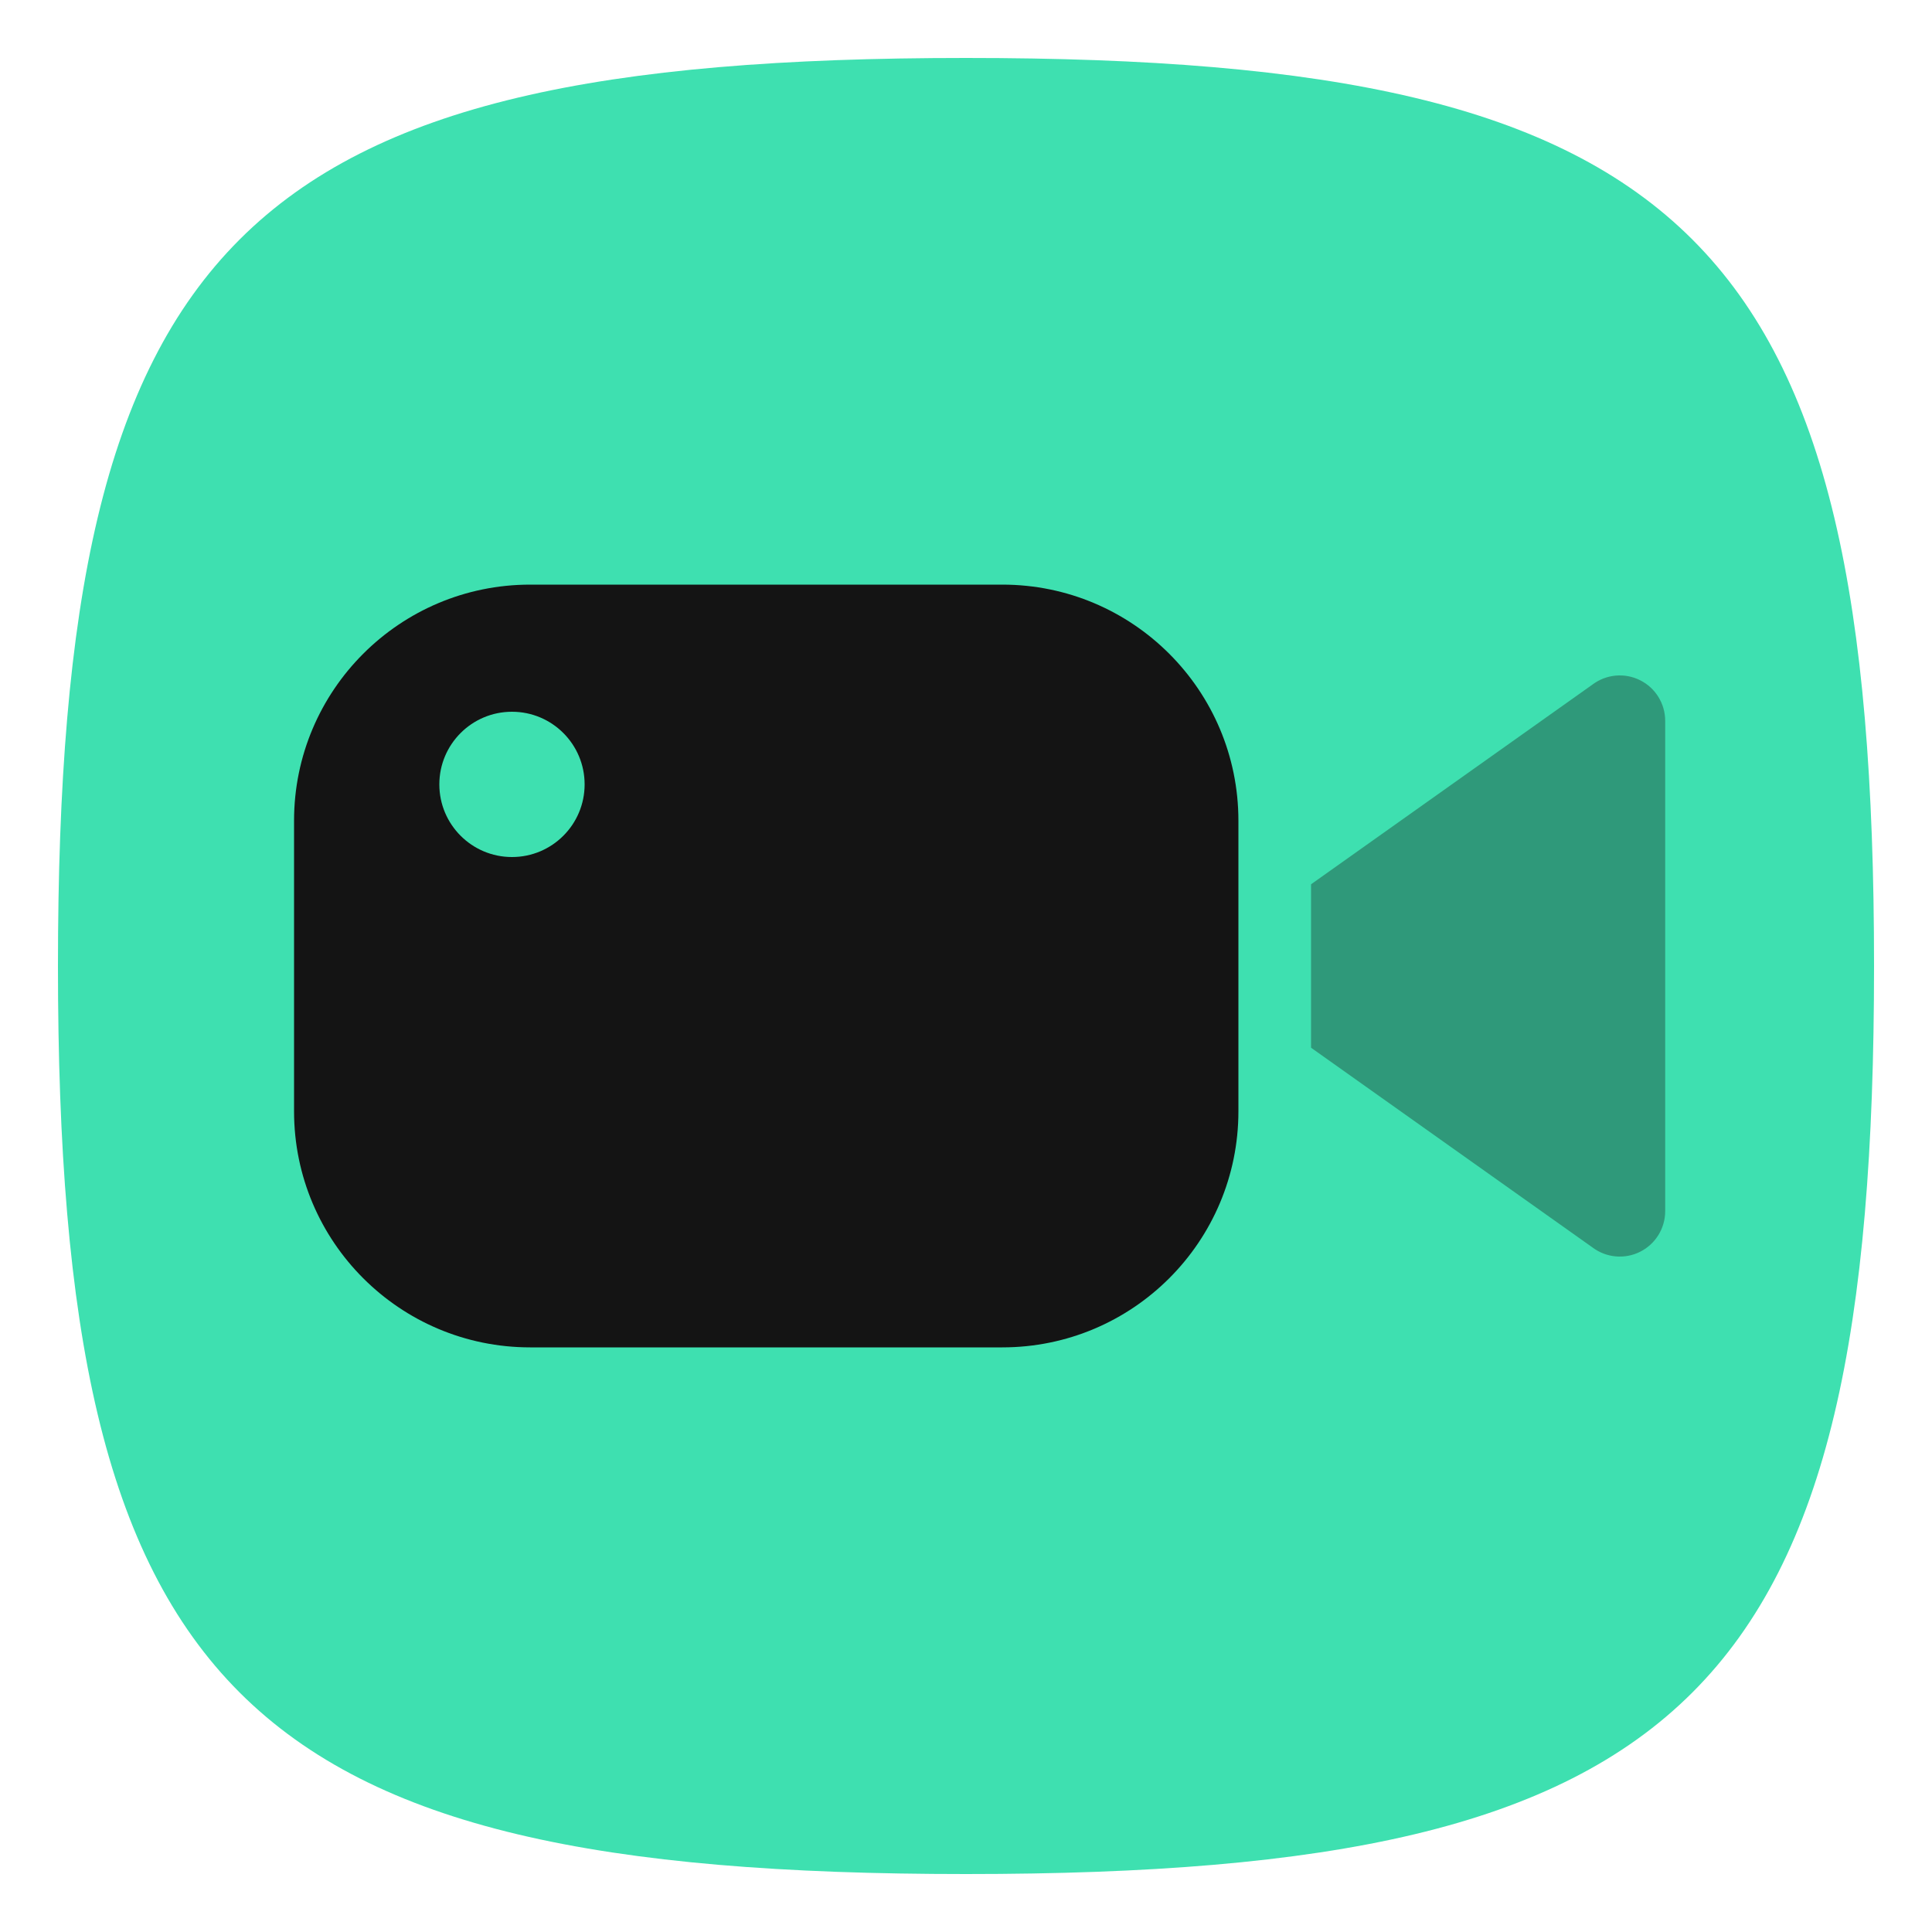
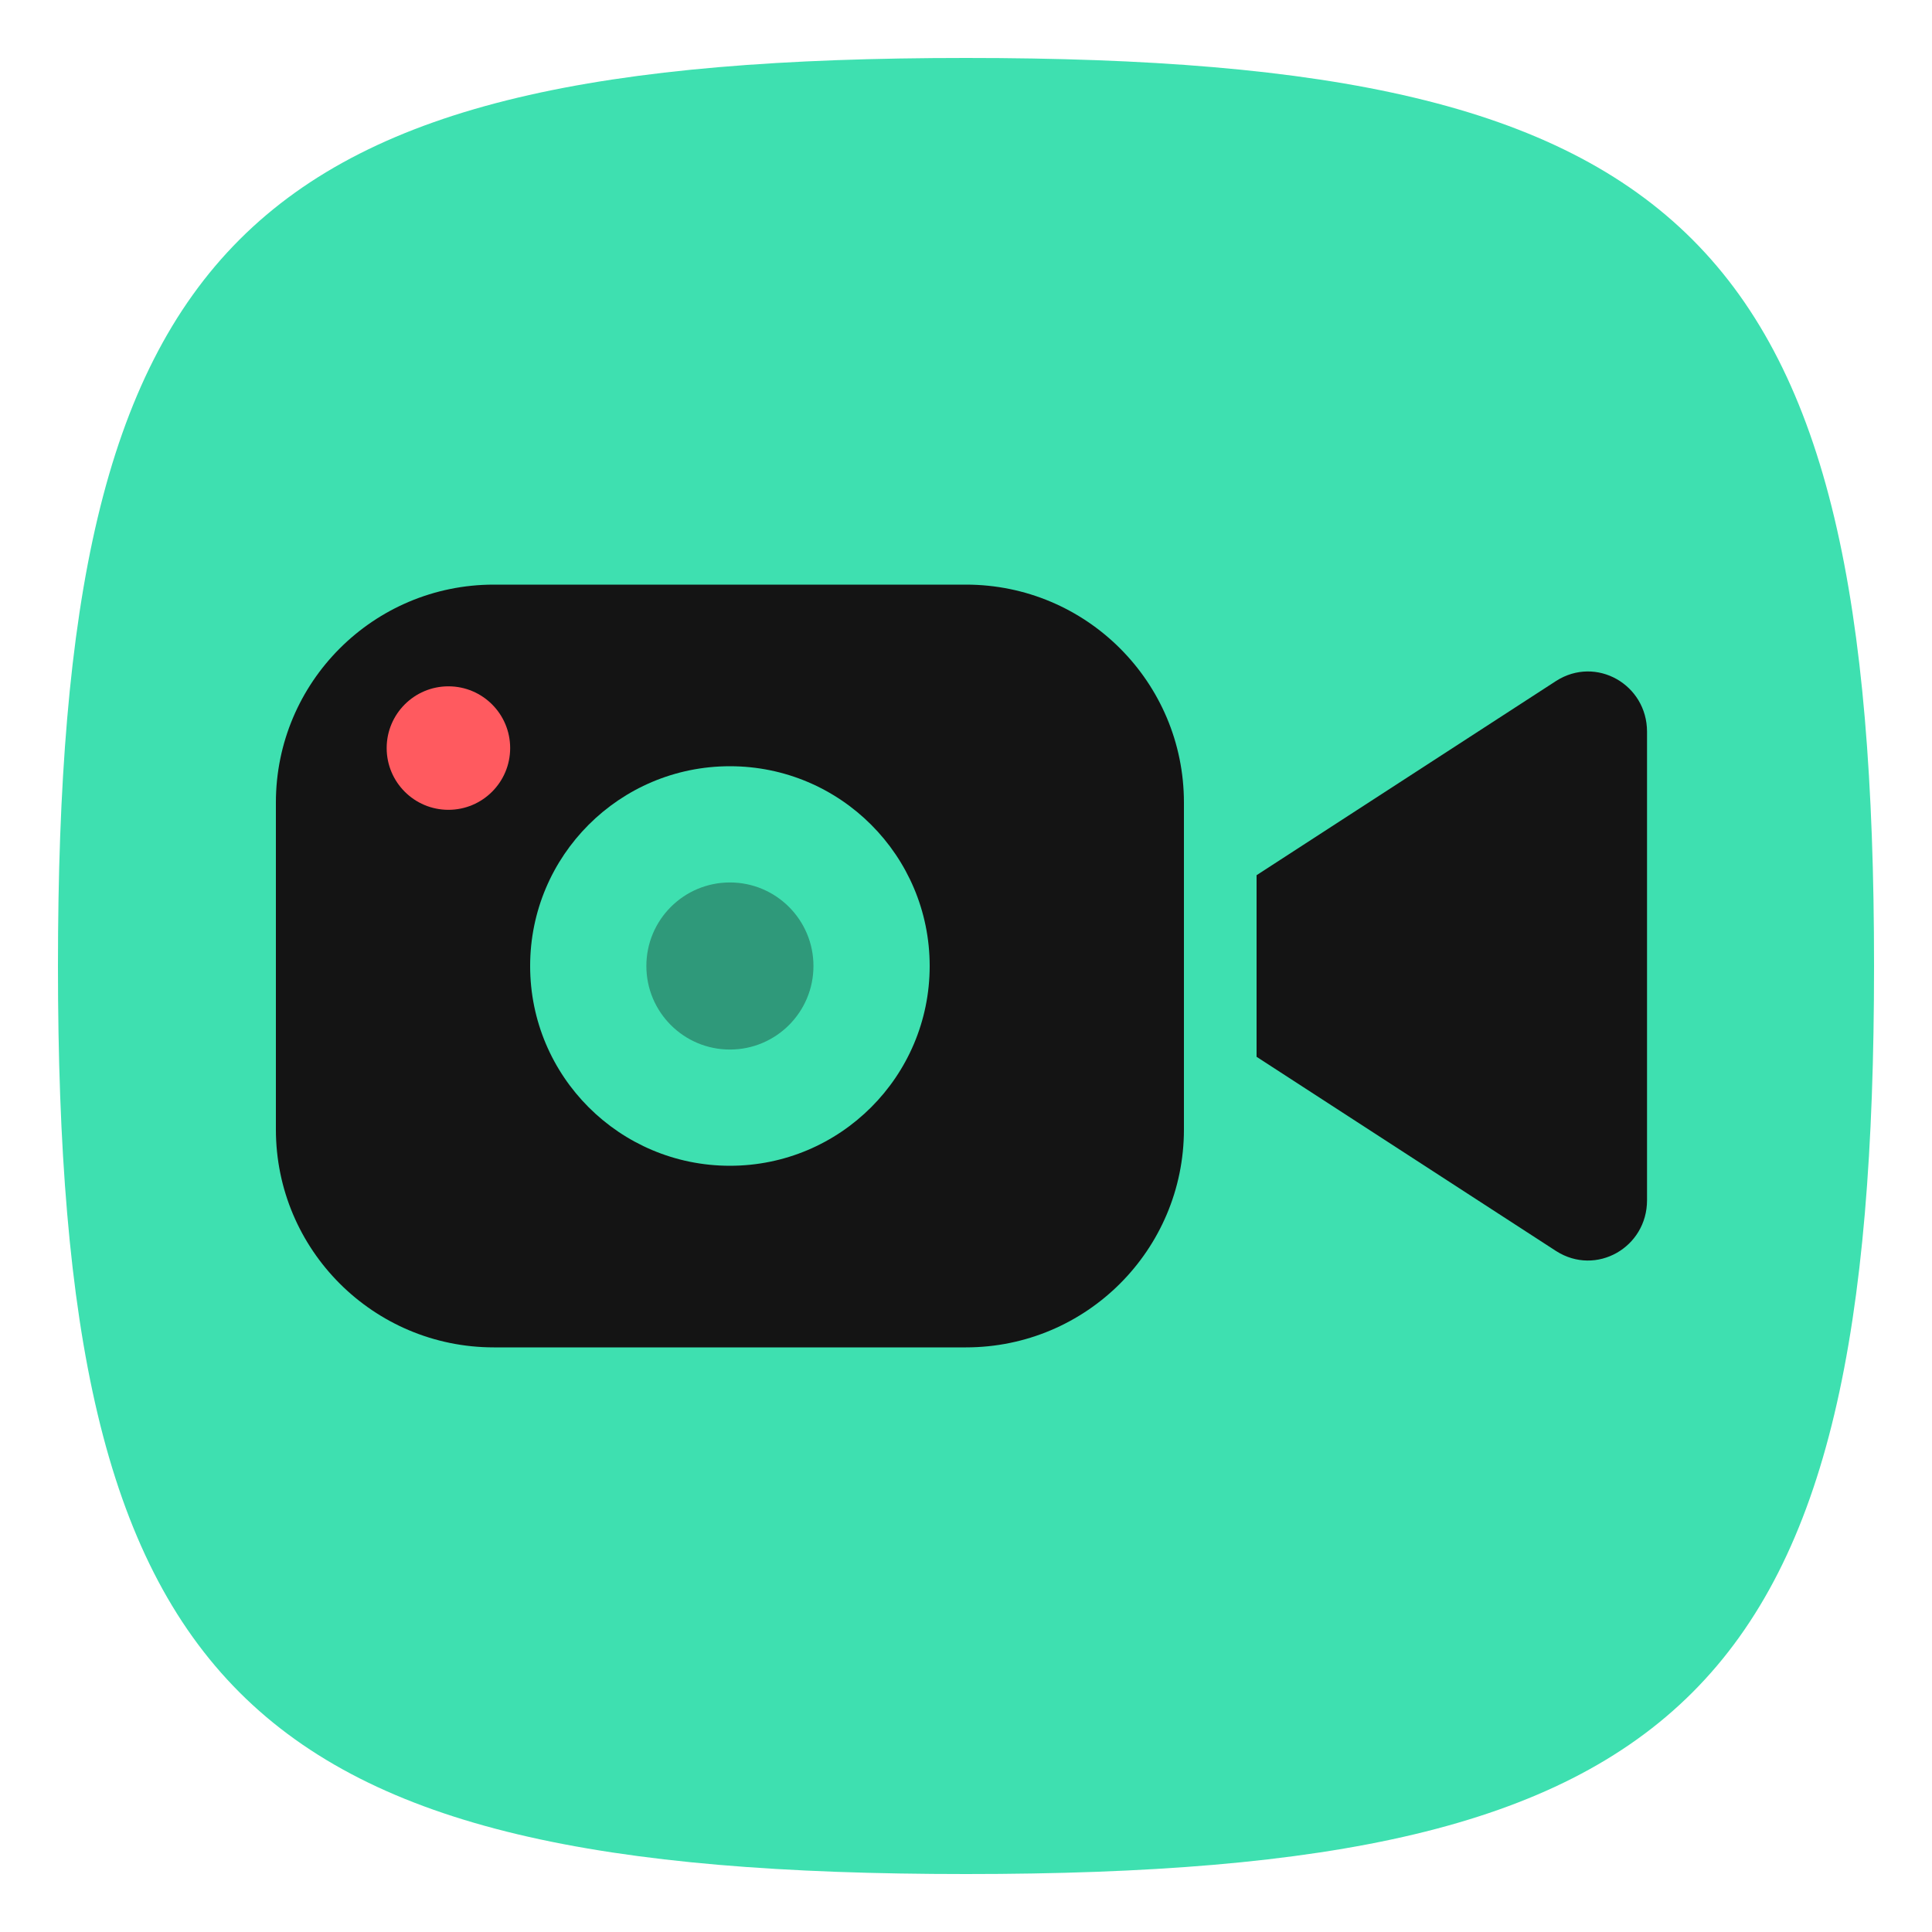
<svg xmlns="http://www.w3.org/2000/svg" width="100" height="100" viewBox="0 0 100 100">
  <g transform="translate(3 3) scale(0.94)">
    <path d="M50 0C90 0 100 10 100 50S90 100 50 100 0 90 0 50 10 0 50 0Z" fill="#3EE0B0" />
-     <rect x="13" y="29" width="52" height="42" rx="13" fill="#141414" />
-     <path d="M69 45.5 84.5 34.5a2.5 2.5 0 0 1 4 2v27a2.5 2.5 0 0 1-4 2L69 54.5Z" fill="#141414" fill-opacity="0.35" />
-     <circle cx="25" cy="40" r="4" fill="#3EE0B0" />
+     <rect x="12" y="29" width="50" height="42" rx="12" fill="#141414" />
+     <path d="M66 45 82.5 34.3c2.2-1.4 5 .2 5 2.8v25.8c0 2.6-2.8 4.2-5 2.8L66 55Z" fill="#141414" />
+     <circle cx="37" cy="50" r="11" fill="#3EE0B0" />
+     <circle cx="37" cy="50" r="4.6" fill="#141414" fill-opacity="0.35" />
+     <circle cx="21.5" cy="38" r="3.4" fill="#FF5A5F" />
  </g>
</svg>
